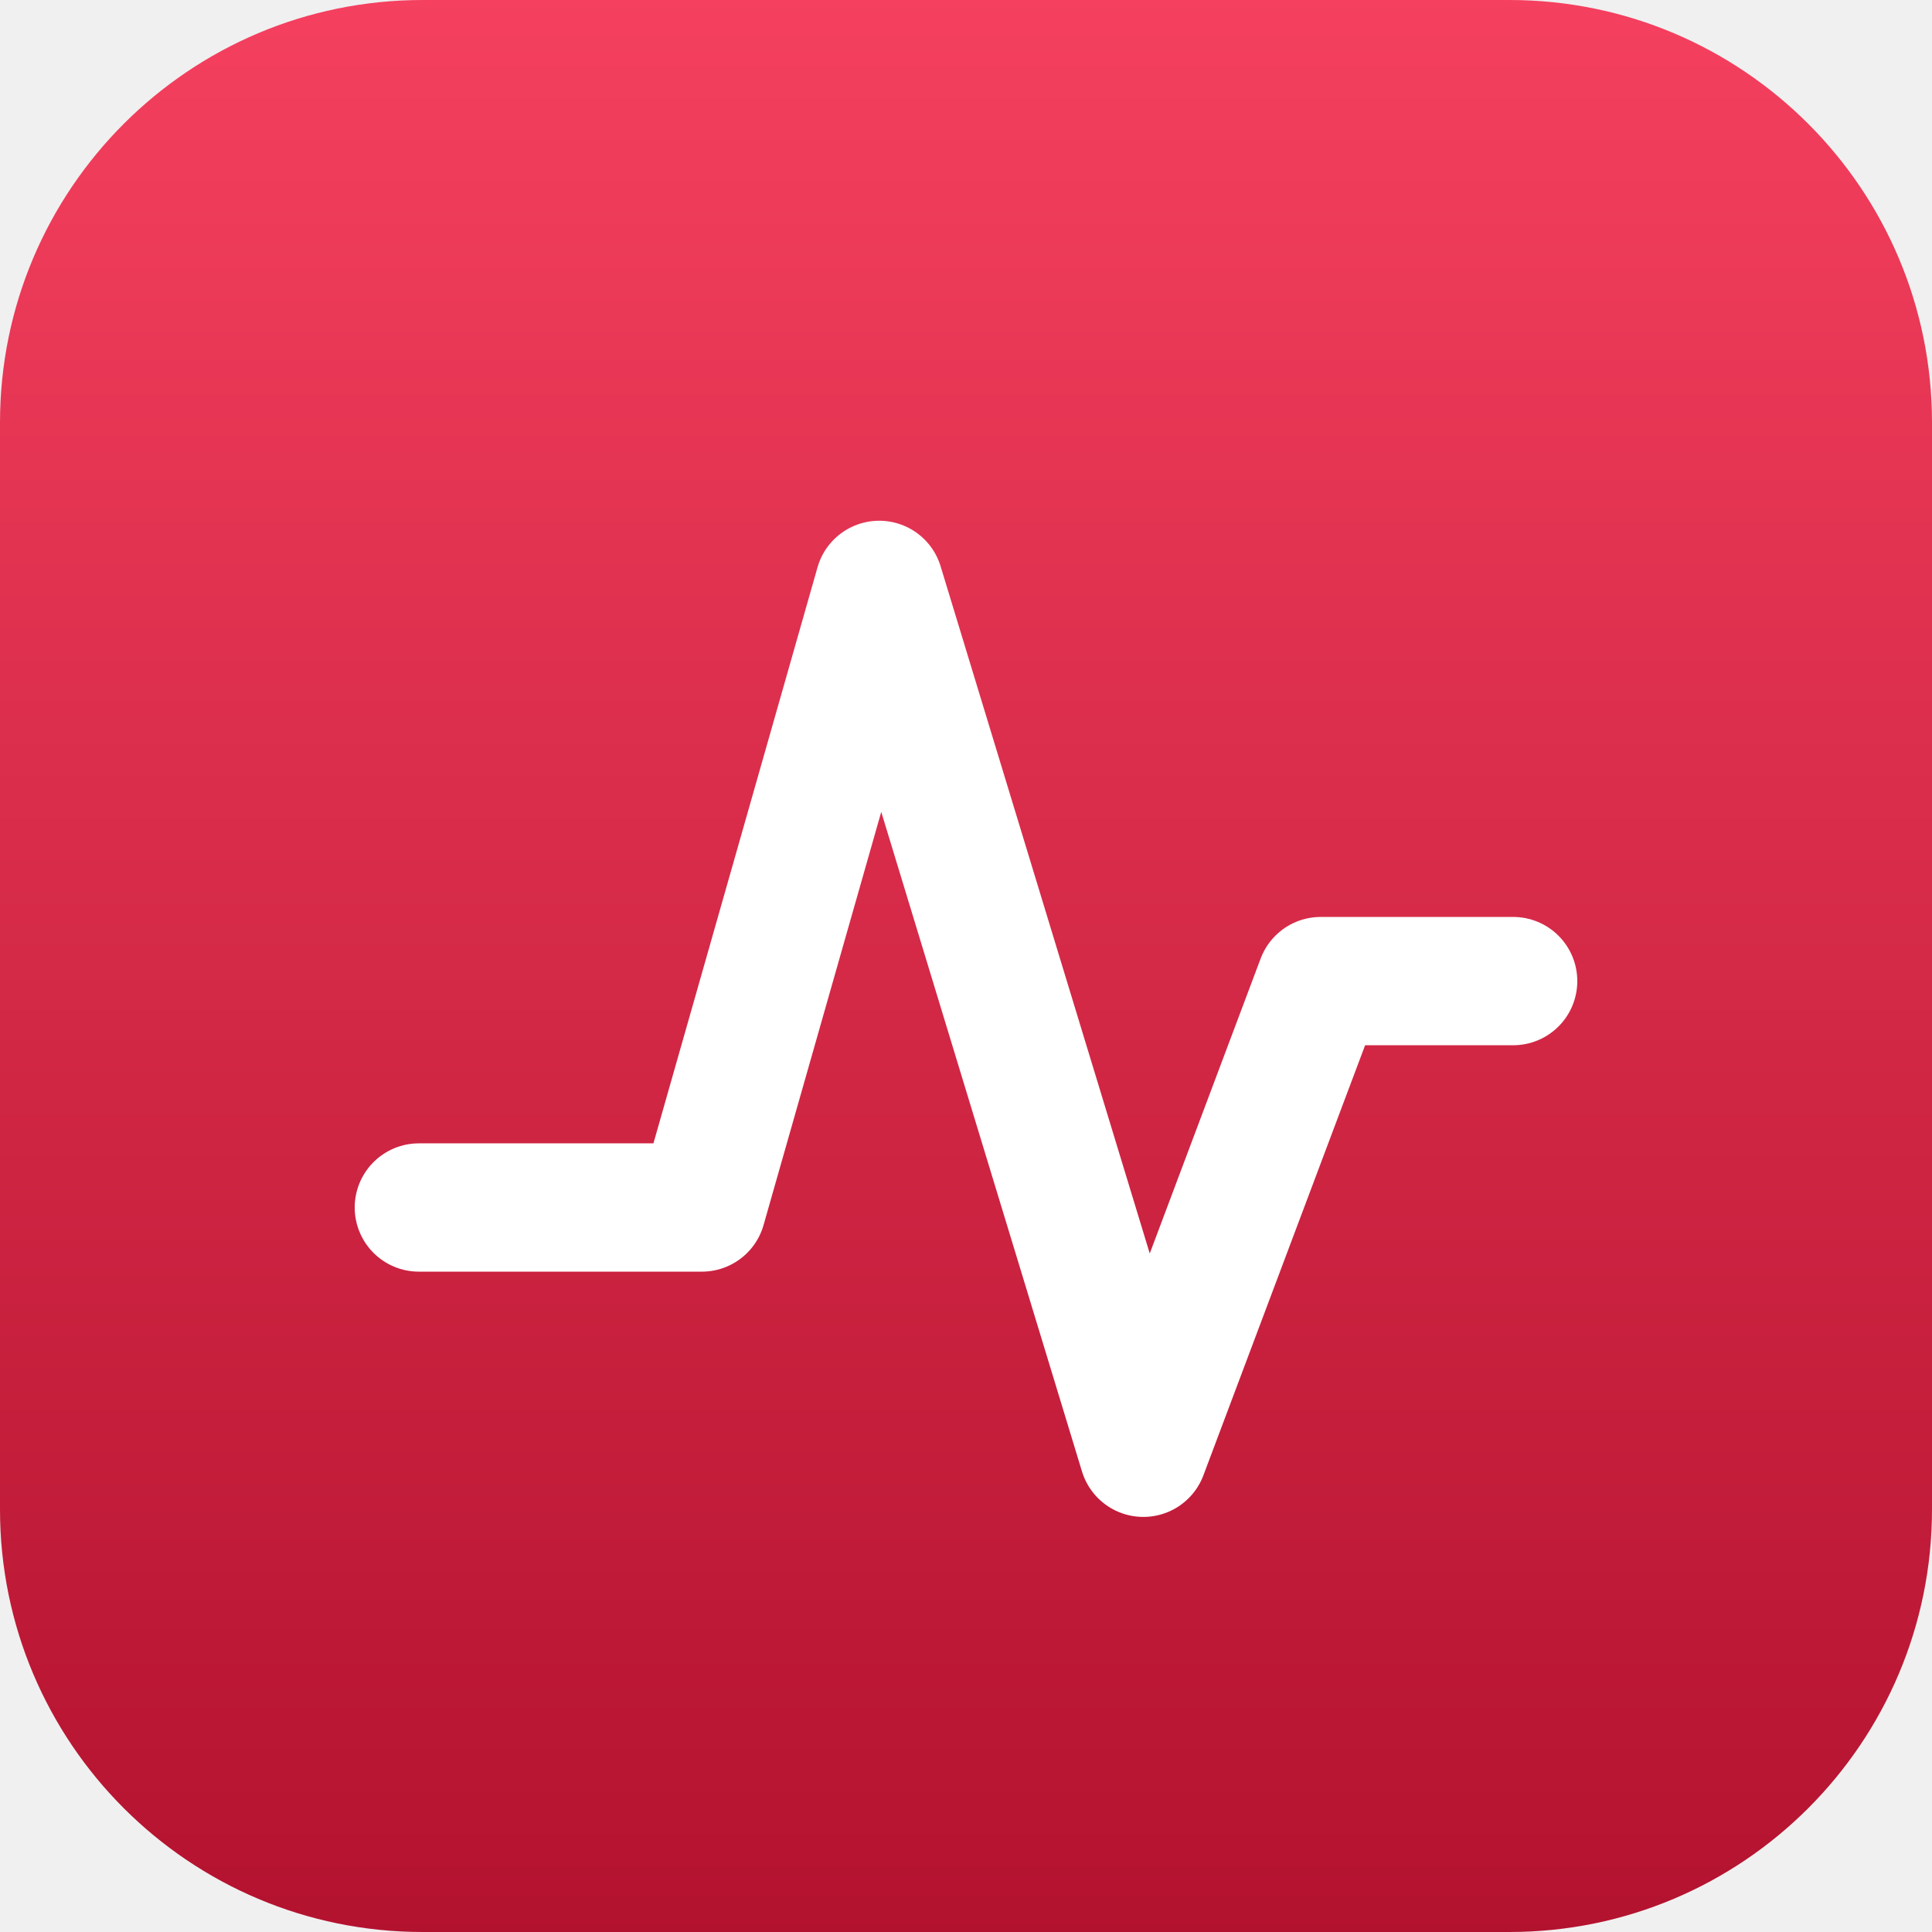
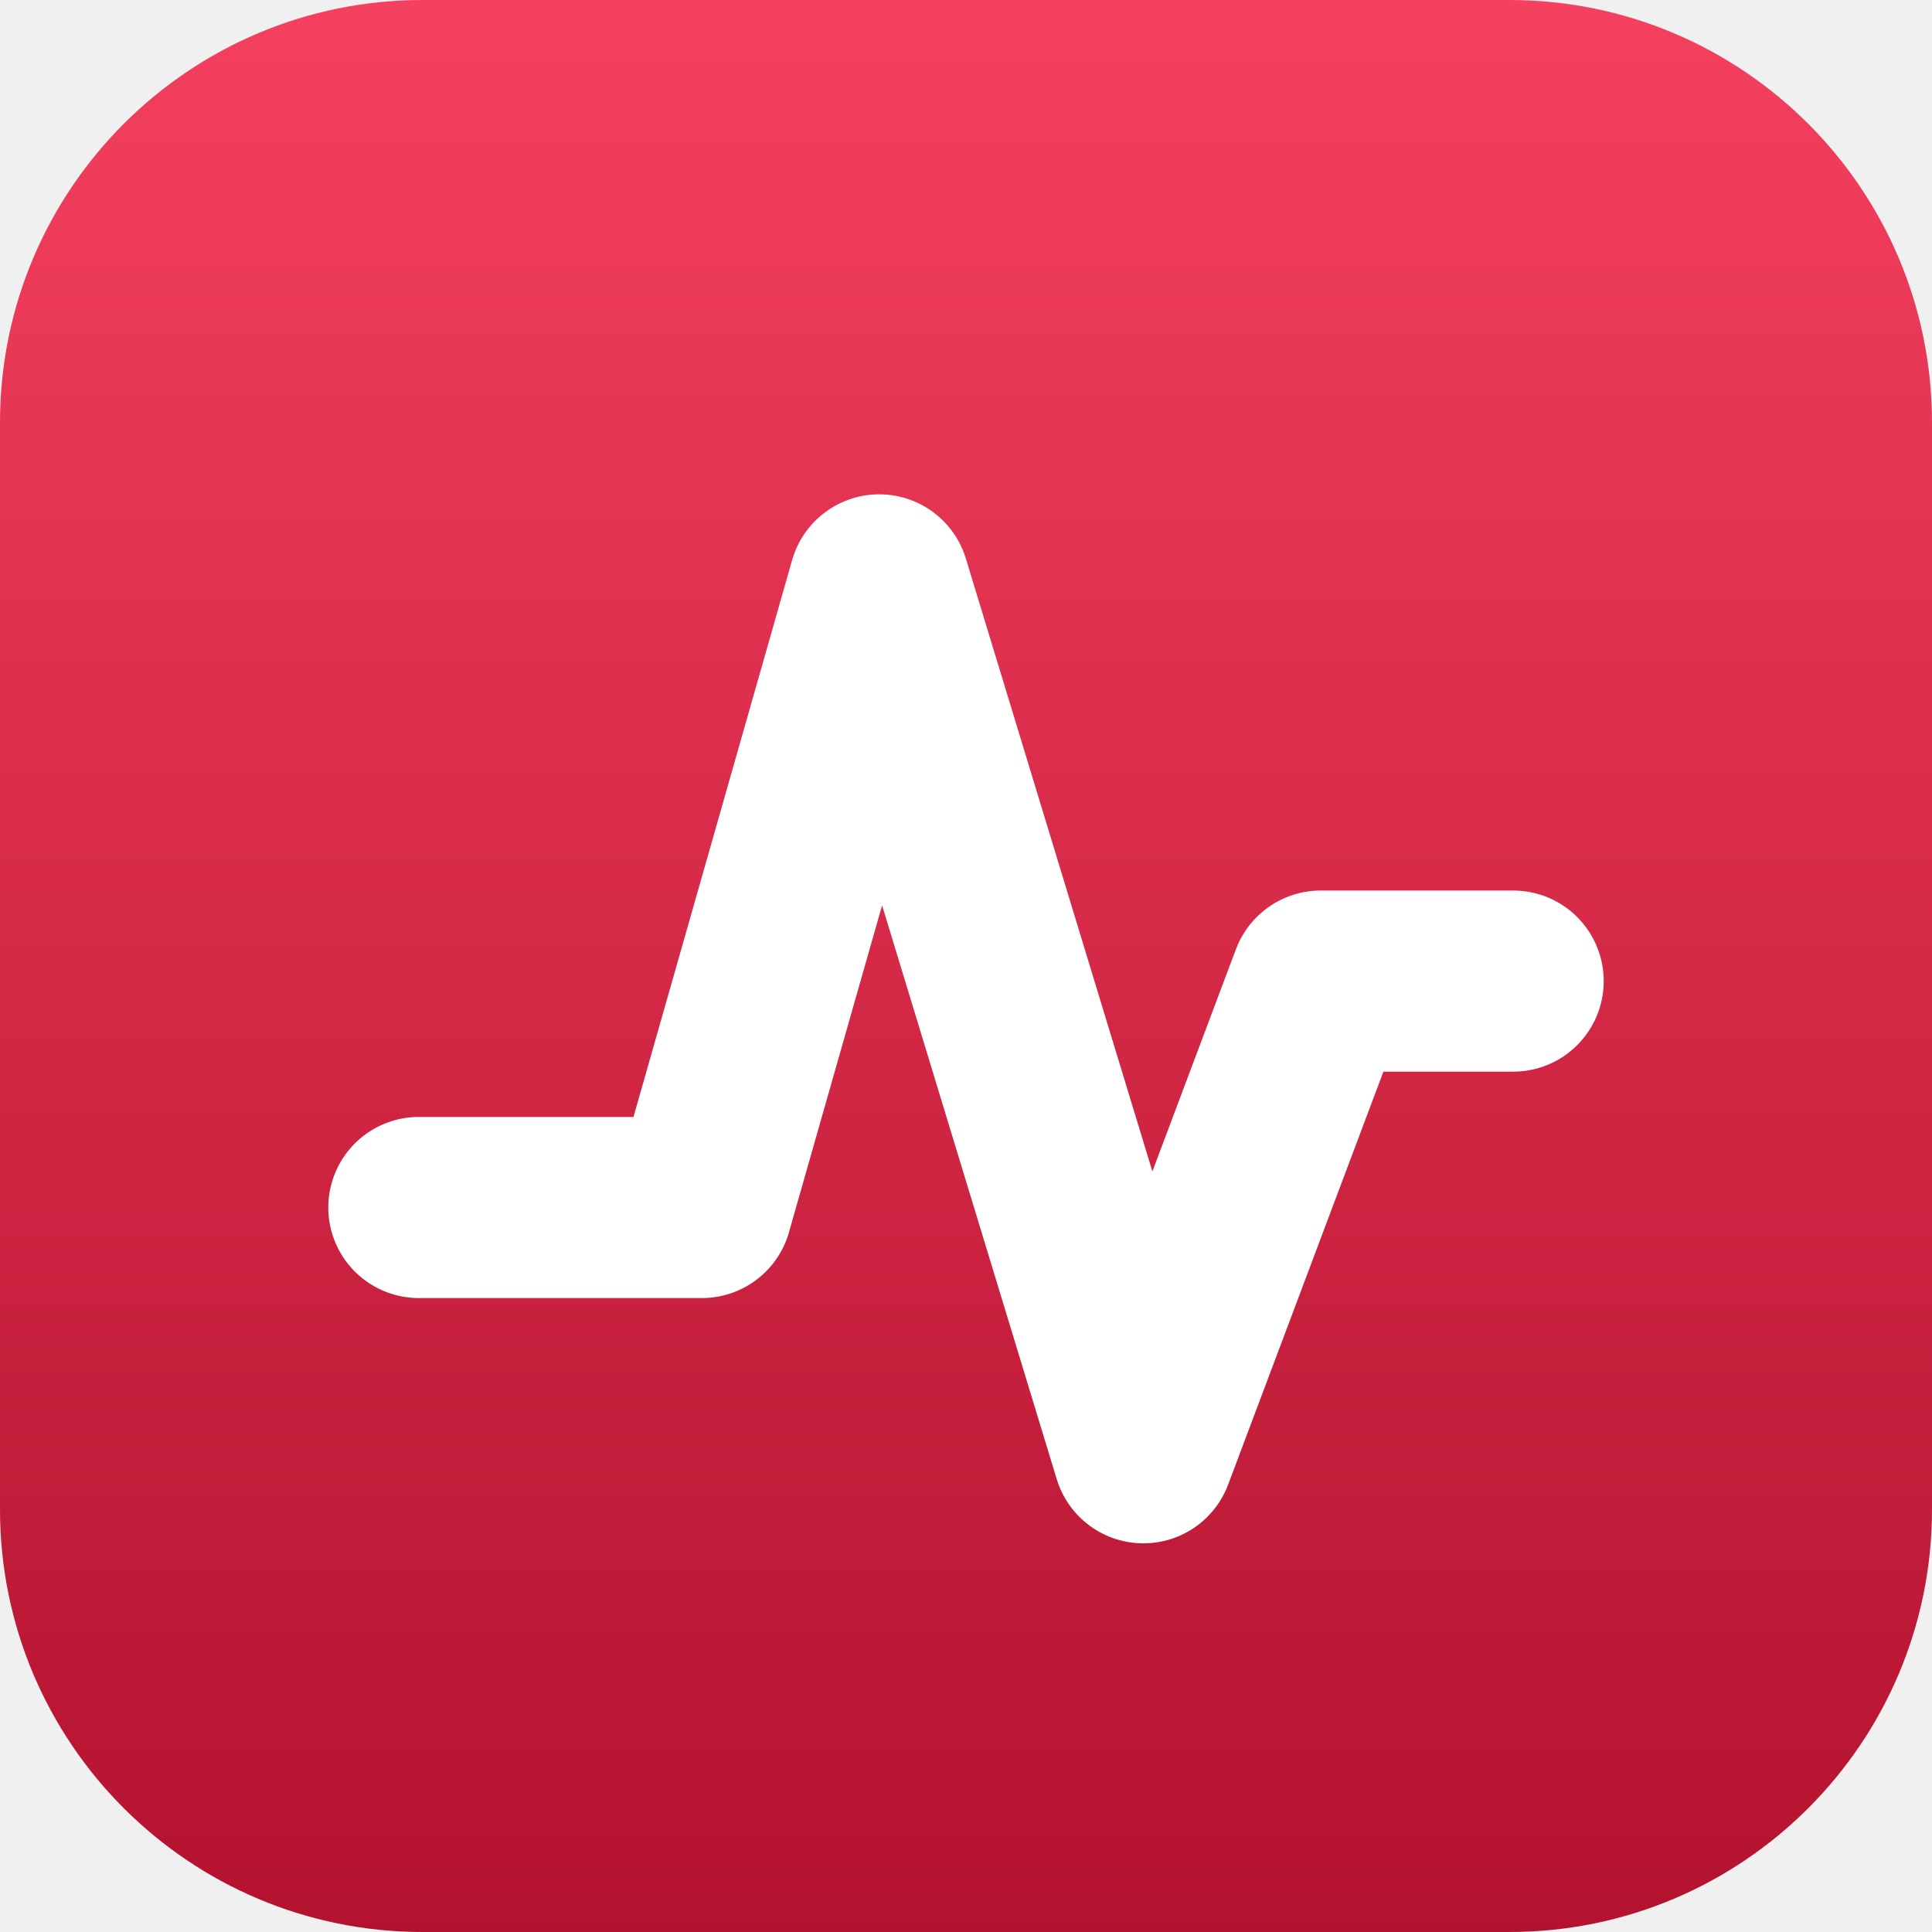
<svg xmlns="http://www.w3.org/2000/svg" width="200" height="200" viewBox="0 0 1024 1024">
  <defs>
    <linearGradient id="g" x1="0" y1="0" x2="0" y2="1">
      <stop offset="0" stop-color="#f5405f" />
      <stop offset="1" stop-color="#b3122f" />
    </linearGradient>
  </defs>
  <rect width="1024" height="1024" rx="224" fill="url(#g)" />
-   <g fill="none" stroke="#fff" stroke-linecap="round" stroke-linejoin="round" stroke-width="68">
+   <g fill="none" stroke="#fff" stroke-linecap="round" stroke-linejoin="round" stroke-width="96">
    <path d="M222 640H372L466 310L606 770L700 520H802" />
  </g>
</svg>
